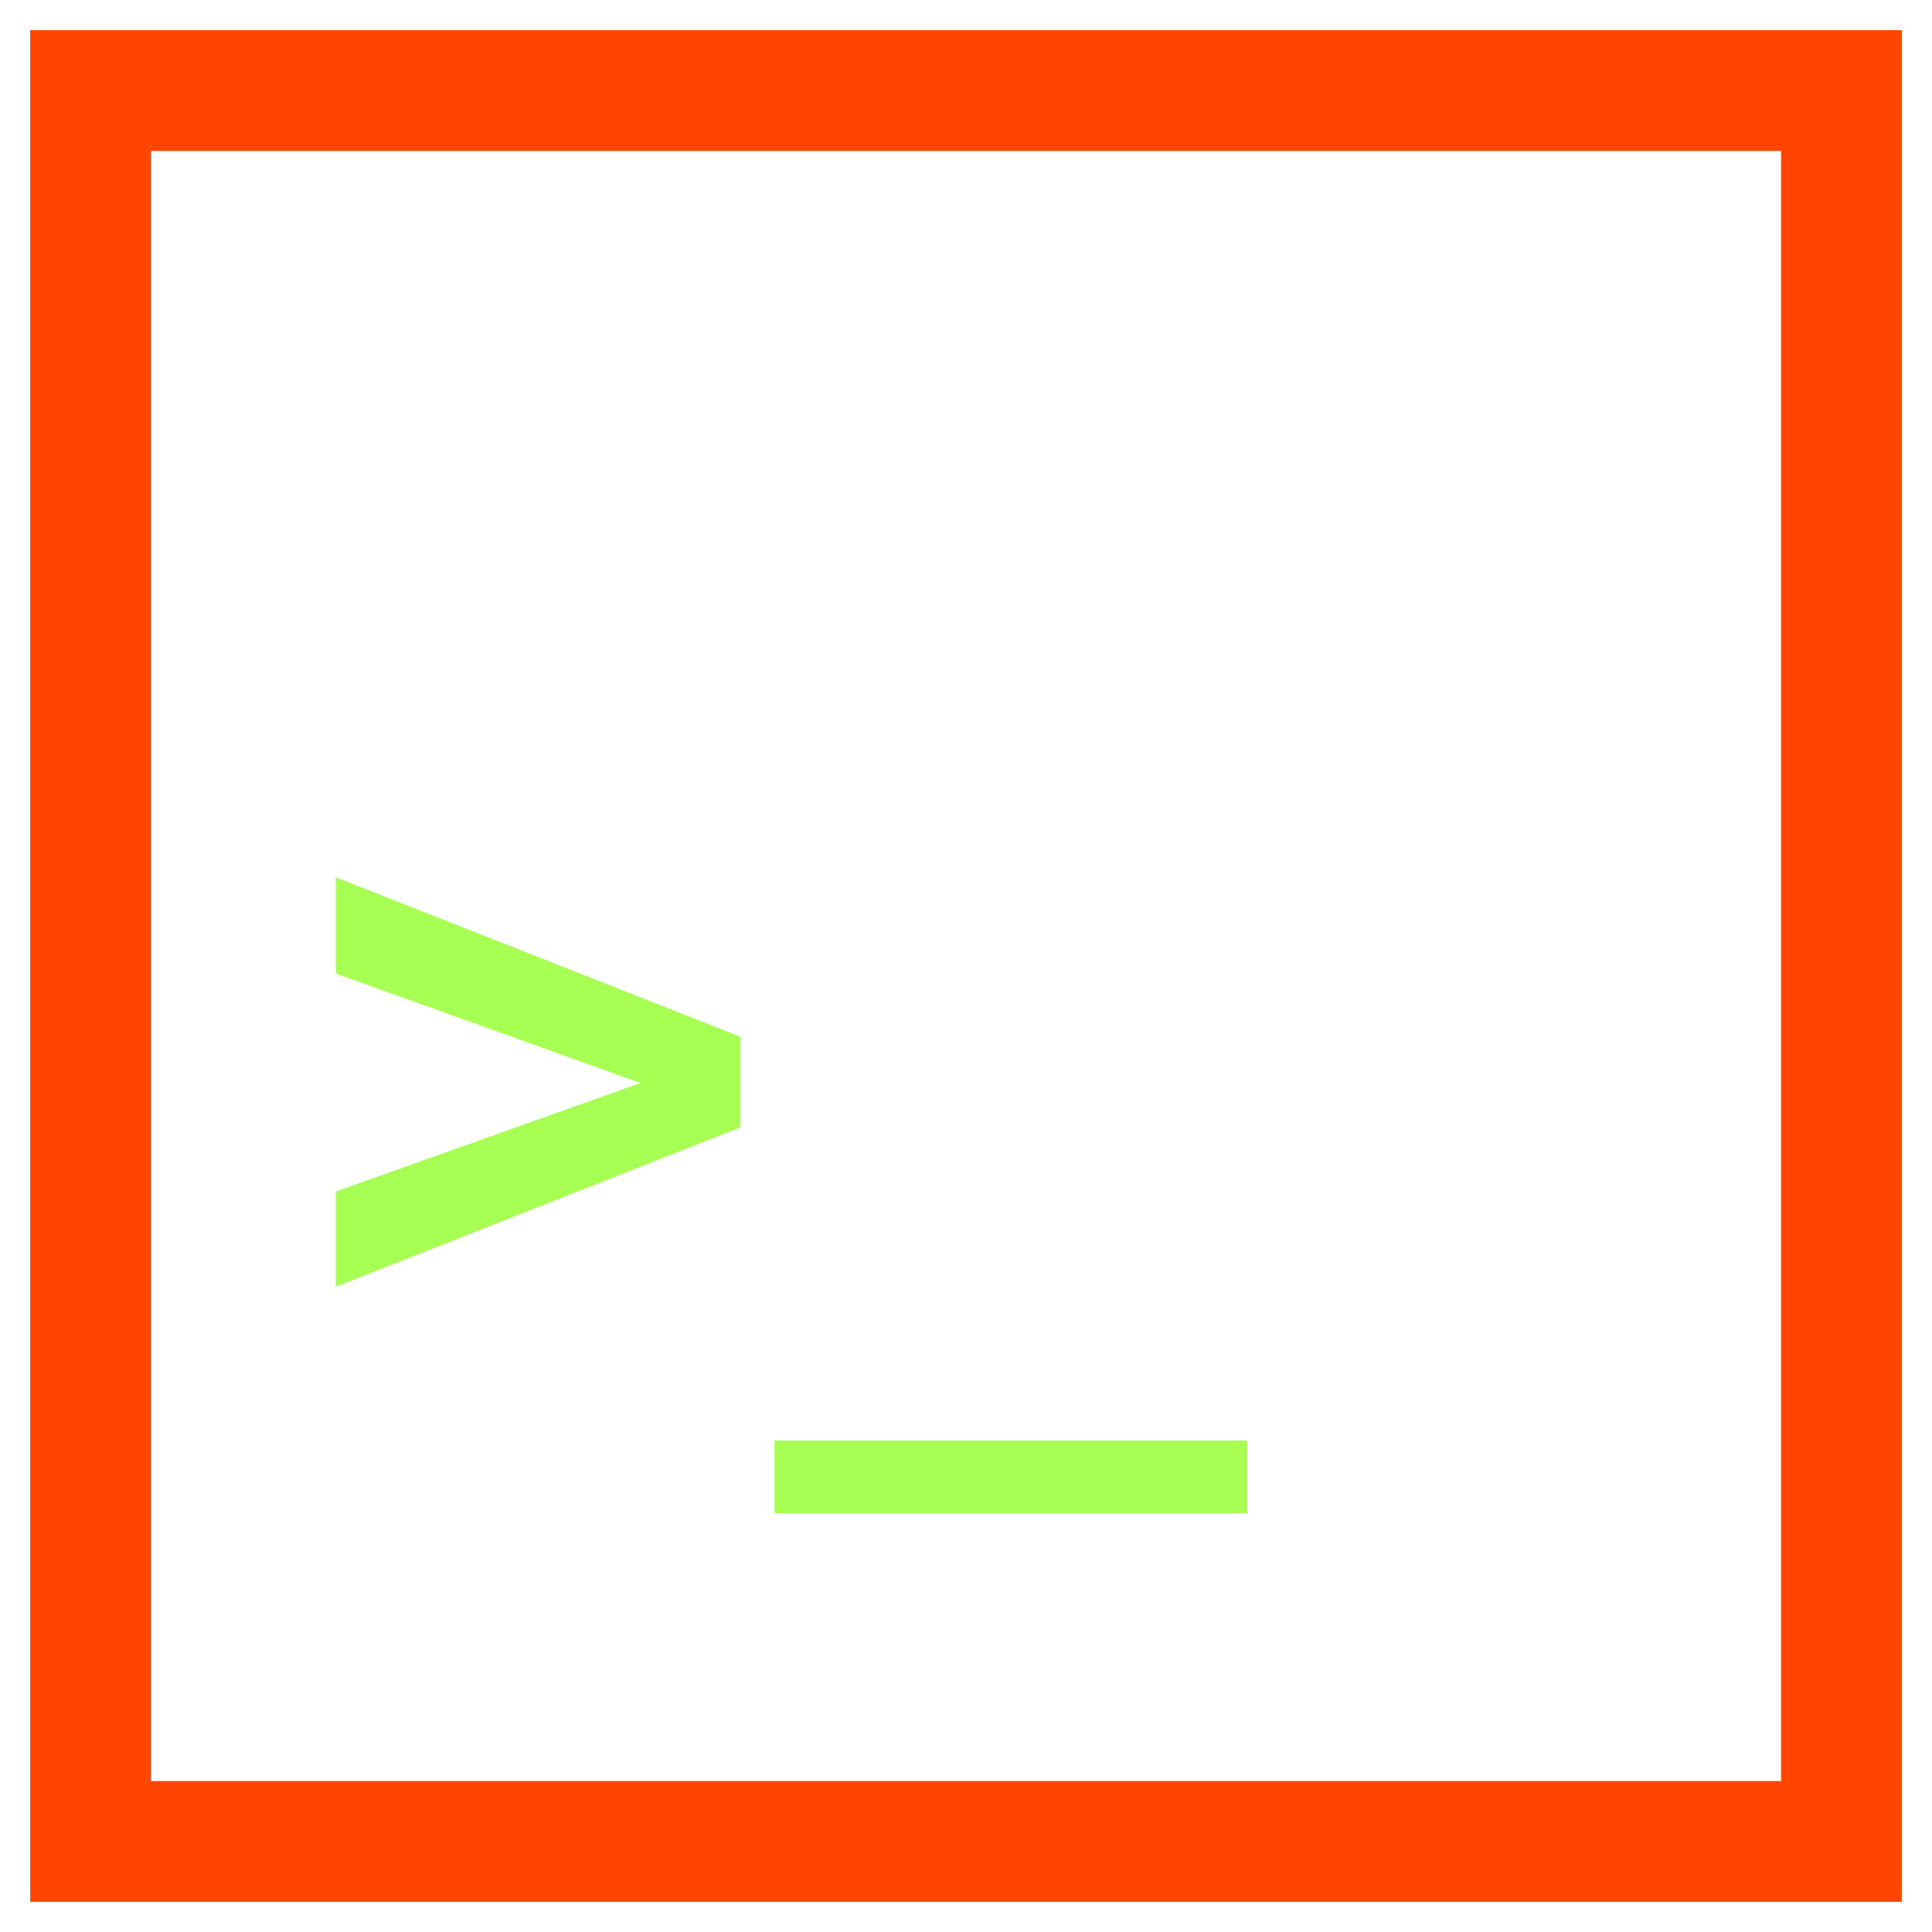
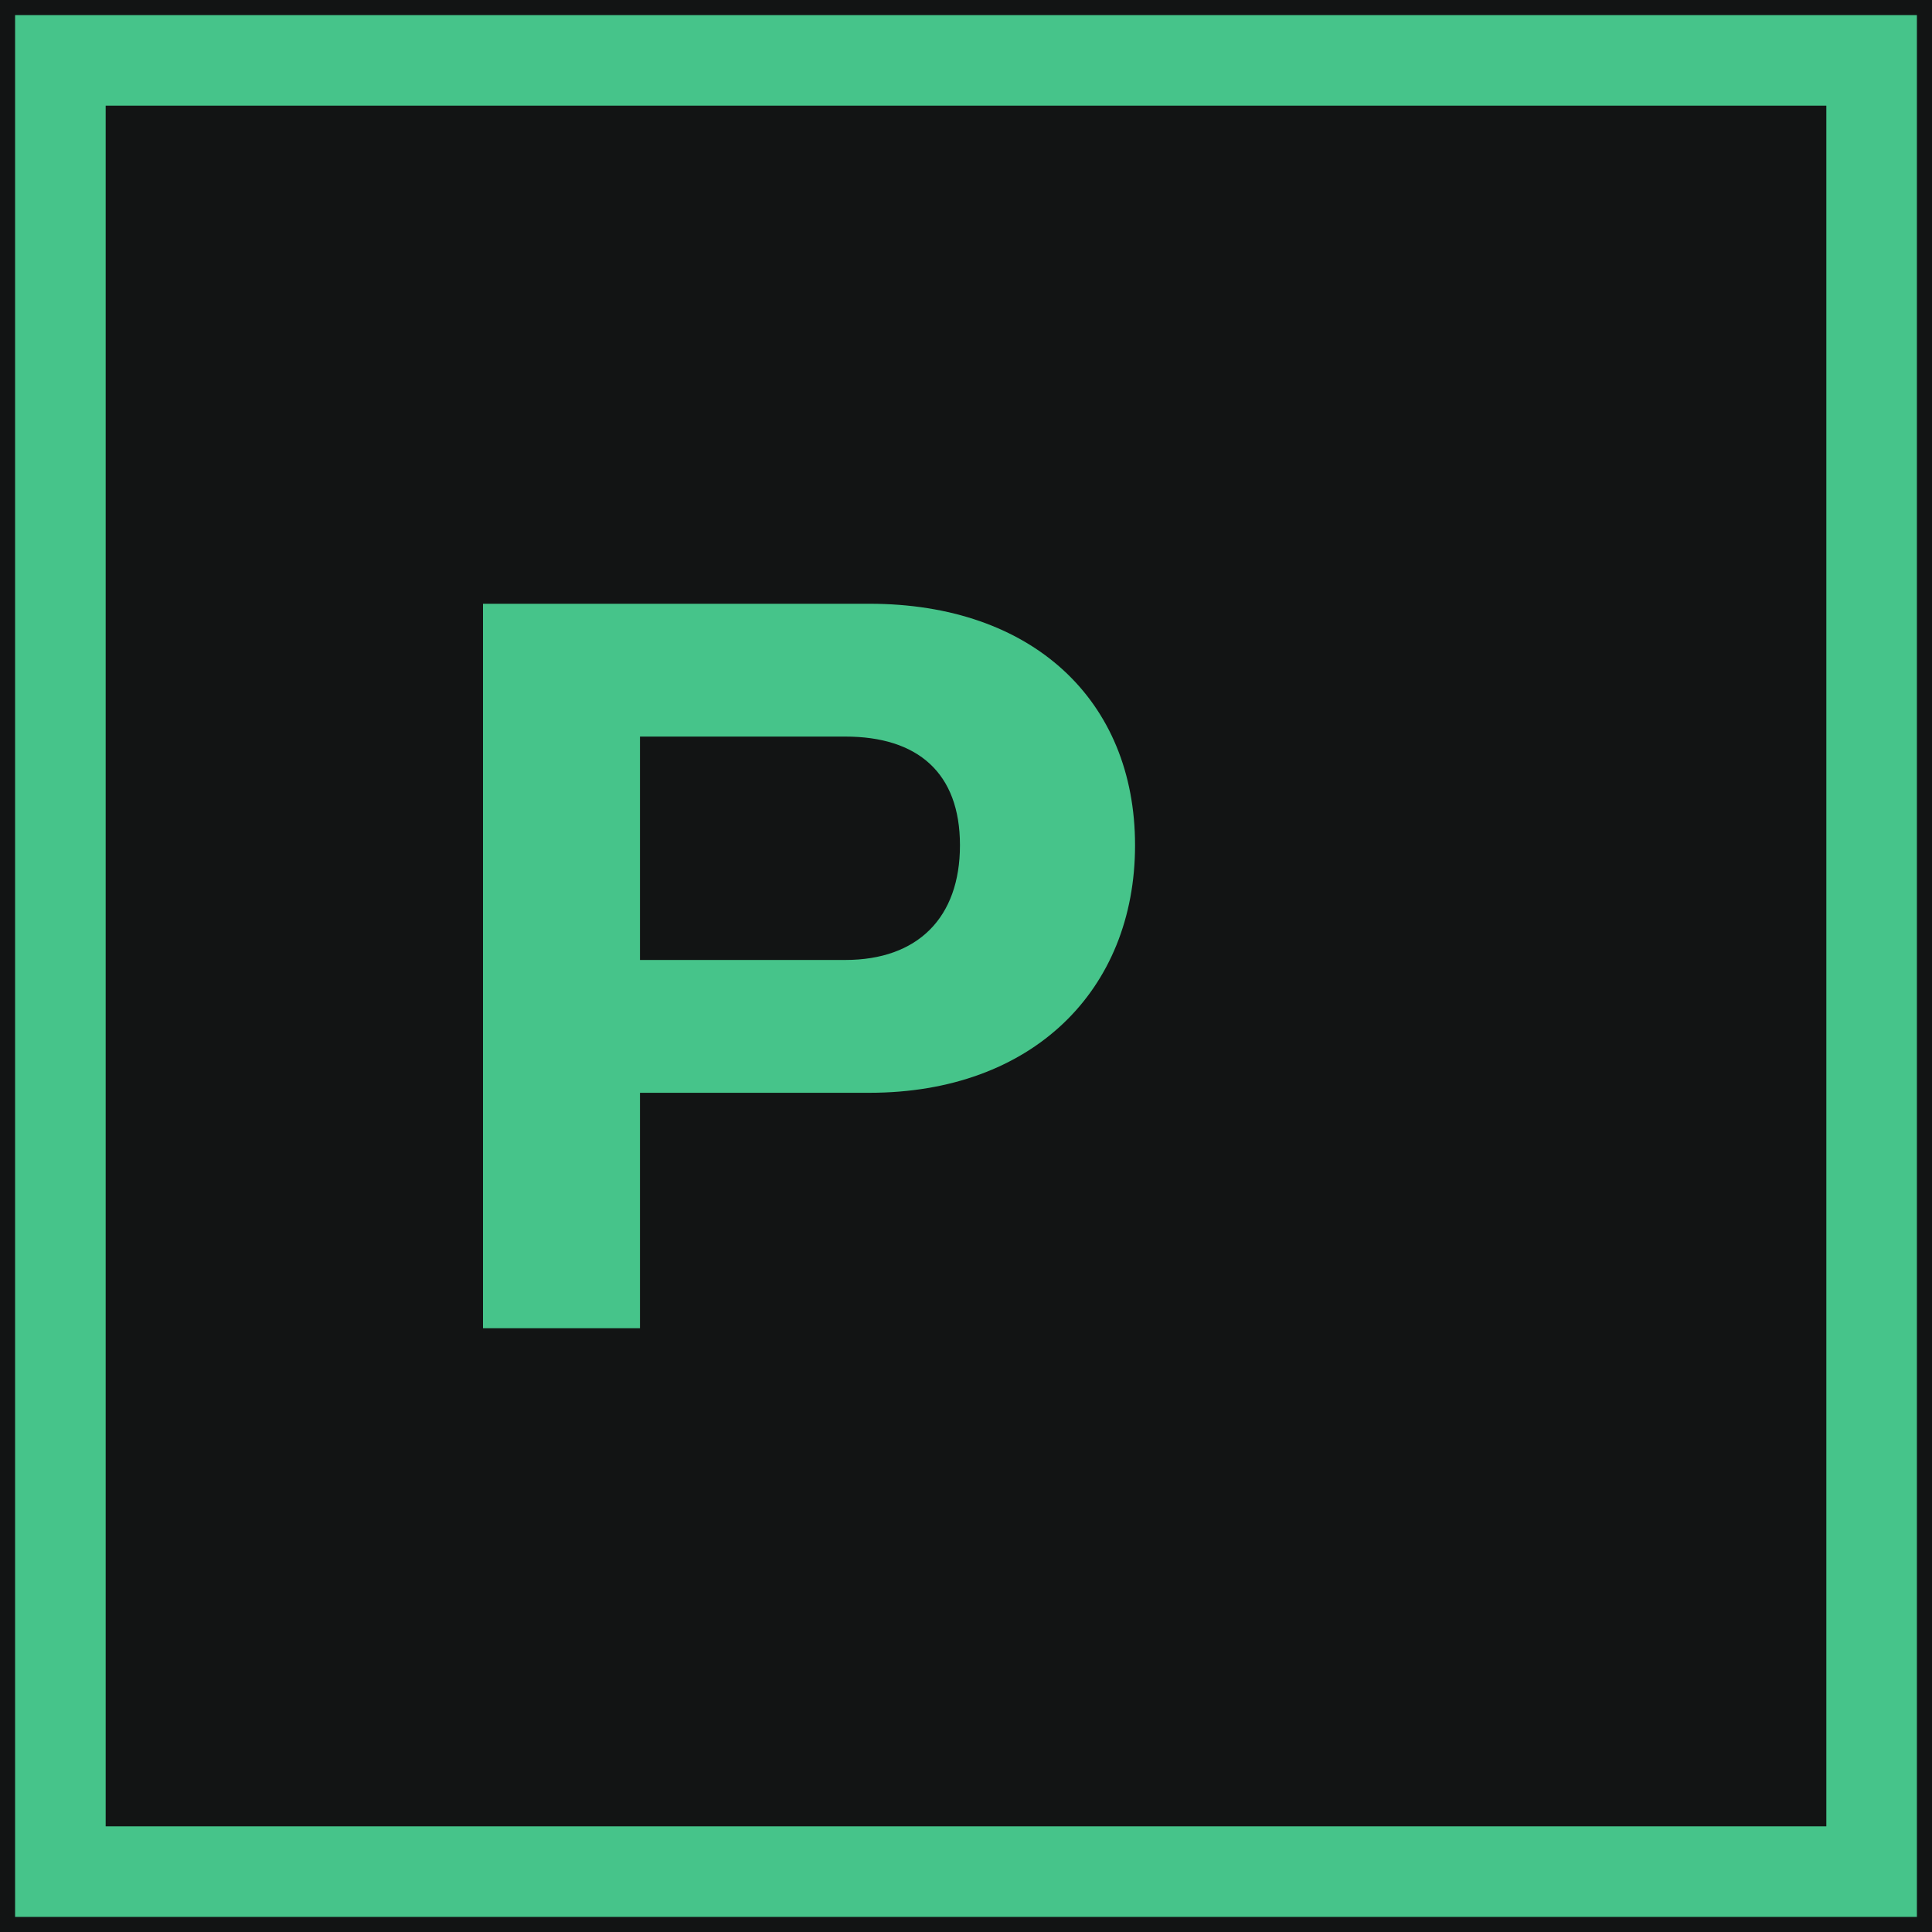
<svg xmlns="http://www.w3.org/2000/svg" viewBox="0 0 32 32" fill="none">
-   <rect x="1.5" y="1.5" width="29" height="29" fill="none" stroke="#ff4500" stroke-width="2" />
-   <text x="5" y="22" fill="#a8ff53" font-family="JetBrains Mono, ui-monospace, monospace" font-size="13" font-weight="700">&gt;_</text>
+   <rect width="32" height="32" fill="#121414" />
+   <rect x="1" y="1" width="30" height="30" stroke="#46c48a" stroke-width="1.5" />
+   <path d="M8 10h6.4c2.7 0 4.4 1.6 4.4 4s-1.7 4.1-4.4 4.1H10.6V22H8V10zm2.6 5.9h3.4c1.2 0 1.9-.7 1.9-1.9s-.7-1.8-1.9-1.8h-3.4v3.7z" fill="#46c48a" />
</svg>
